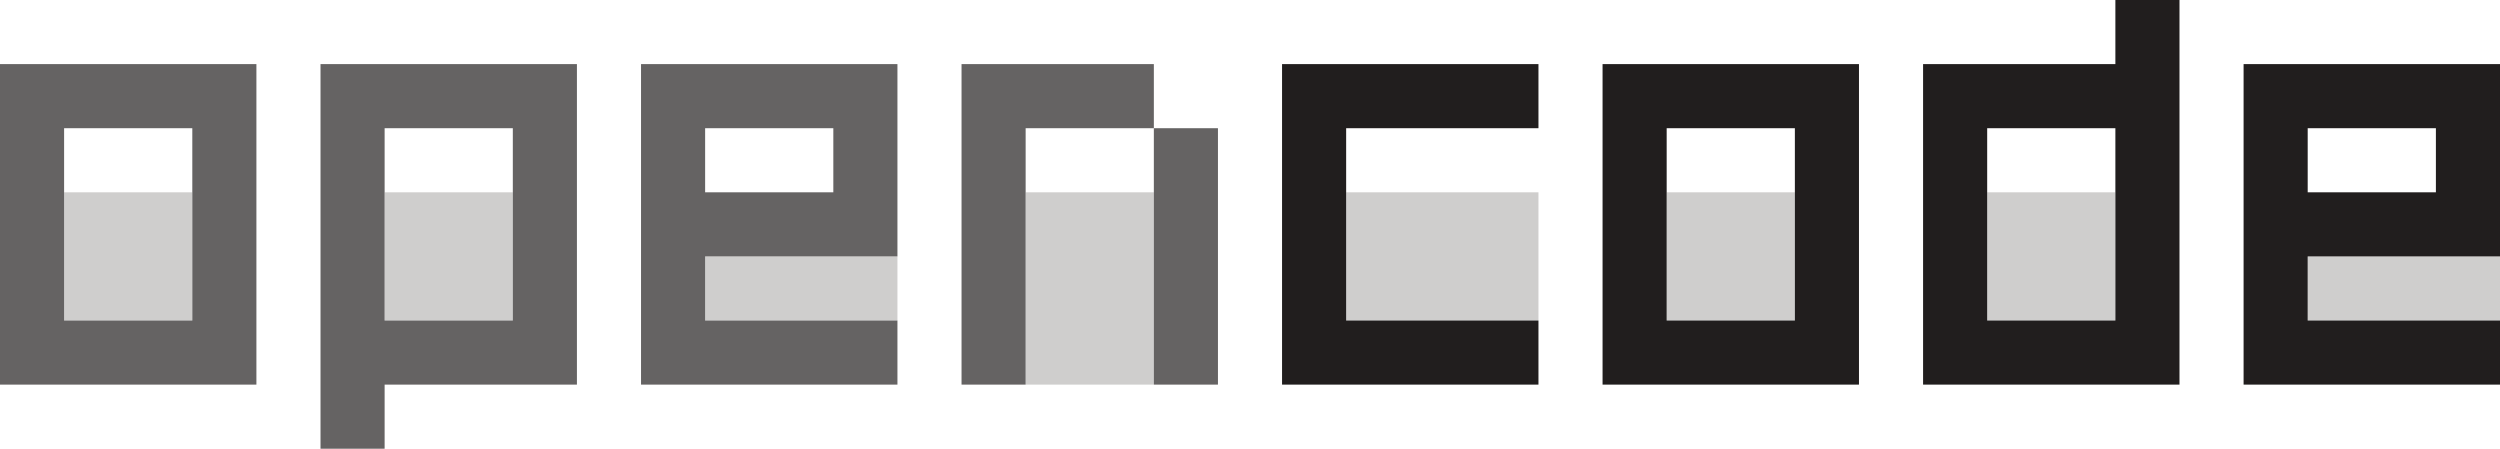
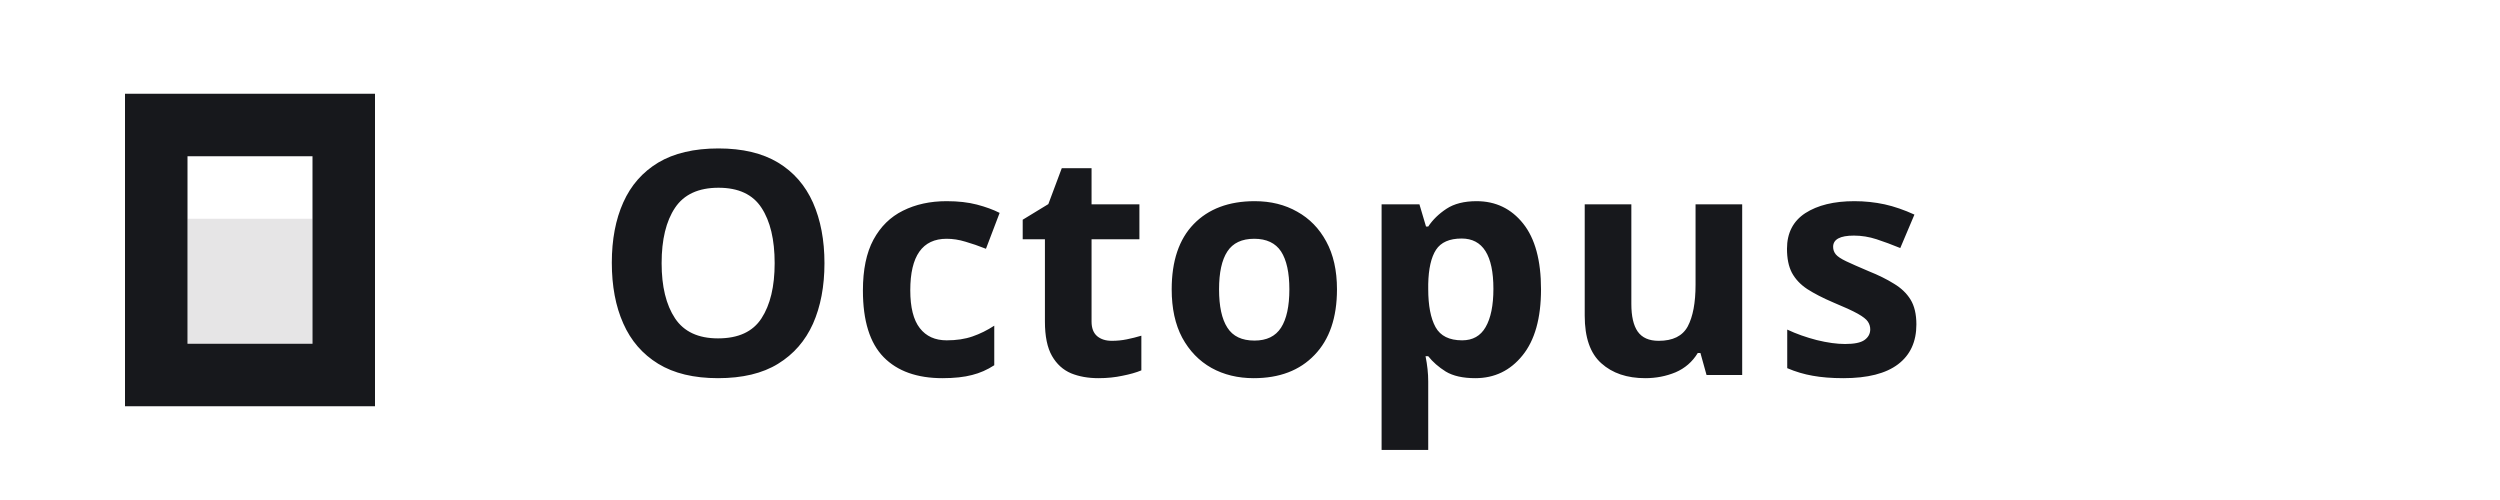
- <svg xmlns="http://www.w3.org/2000/svg" width="234" height="42" viewBox="0 0 234 42" fill="none">
-   <path d="M18 30H6V18H18V30Z" fill="#CFCECD" />
-   <path d="M18 12H6V30H18V12ZM24 36H0V6H24V36Z" fill="#656363" />
-   <path d="M48 30H36V18H48V30Z" fill="#CFCECD" />
-   <path d="M36 30H48V12H36V30ZM54 36H36V42H30V6H54V36Z" fill="#656363" />
-   <path d="M84 24V30H66V24H84Z" fill="#CFCECD" />
-   <path d="M84 24H66V30H84V36H60V6H84V24ZM66 18H78V12H66V18Z" fill="#656363" />
-   <path d="M108 36H96V18H108V36Z" fill="#CFCECD" />
-   <path d="M108 12H96V36H90V6H108V12ZM114 36H108V12H114V36Z" fill="#656363" />
-   <path d="M144 30H126V18H144V30Z" fill="#CFCECD" />
-   <path d="M144 12H126V30H144V36H120V6H144V12Z" fill="#211E1E" />
-   <path d="M168 30H156V18H168V30Z" fill="#CFCECD" />
-   <path d="M168 12H156V30H168V12ZM174 36H150V6H174V36Z" fill="#211E1E" />
-   <path d="M198 30H186V18H198V30Z" fill="#CFCECD" />
-   <path d="M198 12H186V30H198V12ZM204 36H180V6H198V0H204V36Z" fill="#211E1E" />
-   <path d="M234 24V30H216V24H234Z" fill="#CFCECD" />
-   <path d="M216 12V18H228V12H216ZM234 24H216V30H234V36H210V6H234V24Z" fill="#211E1E" />
+ <svg xmlns="http://www.w3.org/2000/svg" width="160" height="32" viewBox="0 0 160 32" fill="none">
+   <g>
+     <path d="M20 14V22H12V14H20Z" fill="#E6E5E6" />
+     <path fill-rule="evenodd" clip-rule="evenodd" d="M24 26H8V6H24V26ZM20 10H12V22H20V10Z" fill="#17181C" />
+   </g>
+   <text x="38" y="24" fill="#17181C" font-family="system-ui, sans-serif" font-size="20" font-weight="600" letter-spacing="0.02em">Octopus</text>
</svg>
